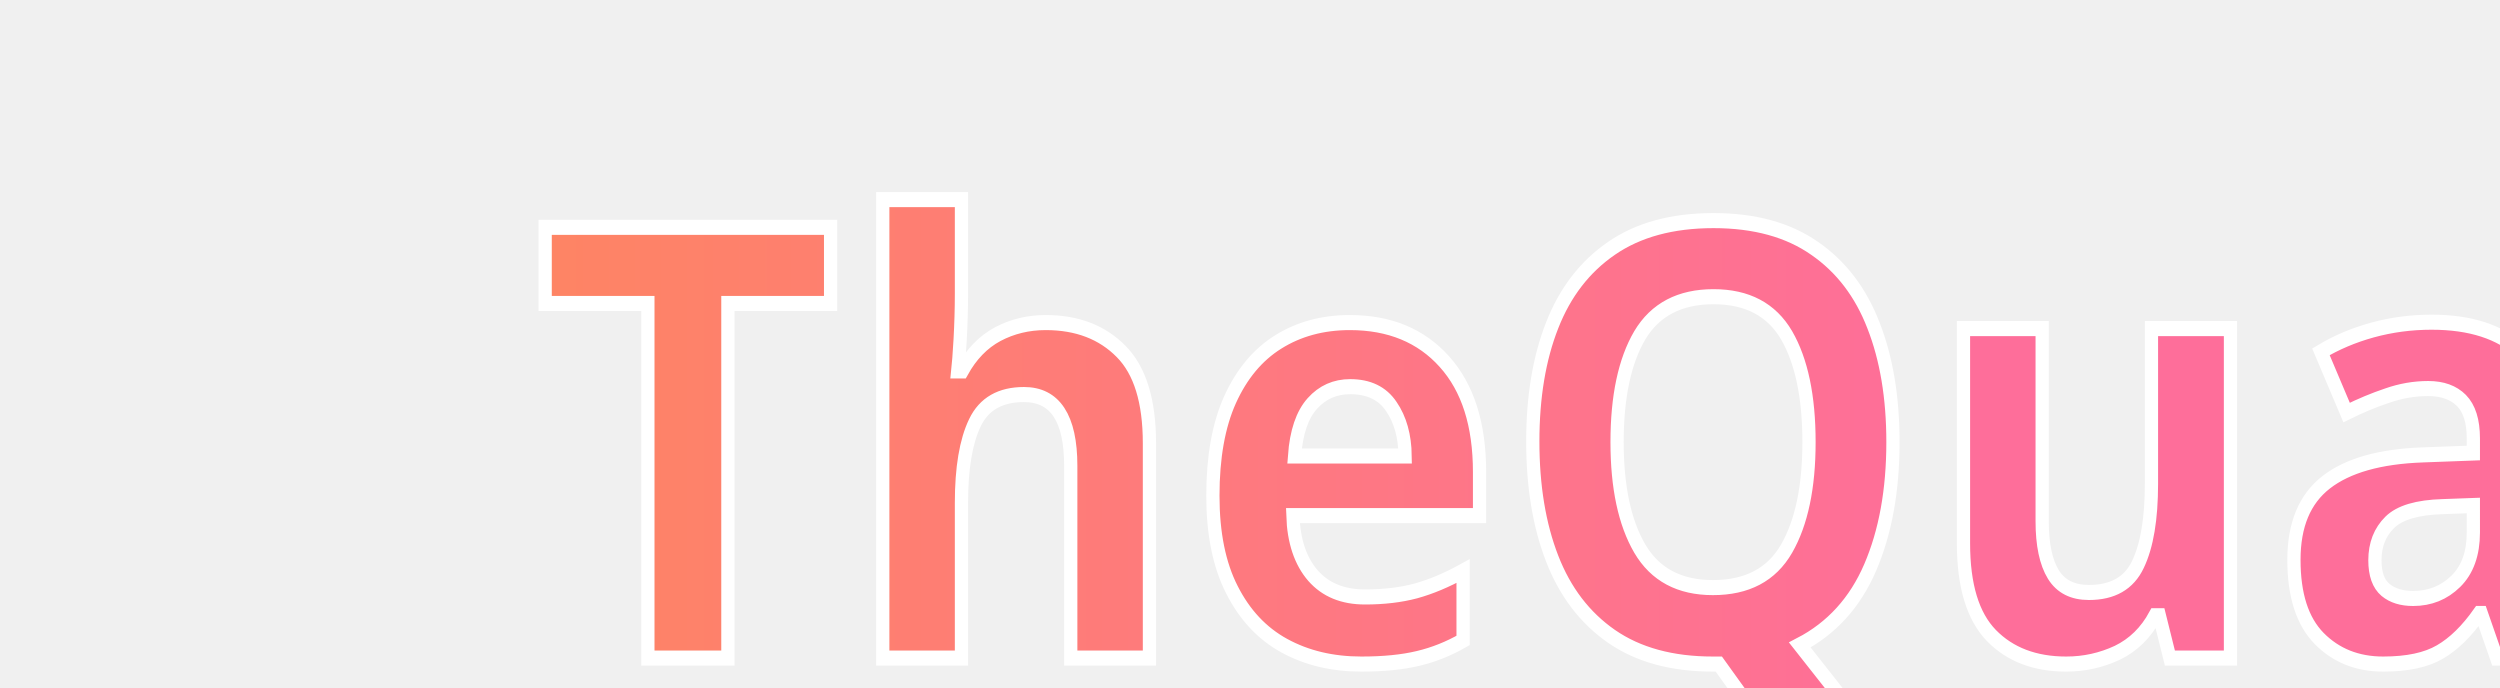
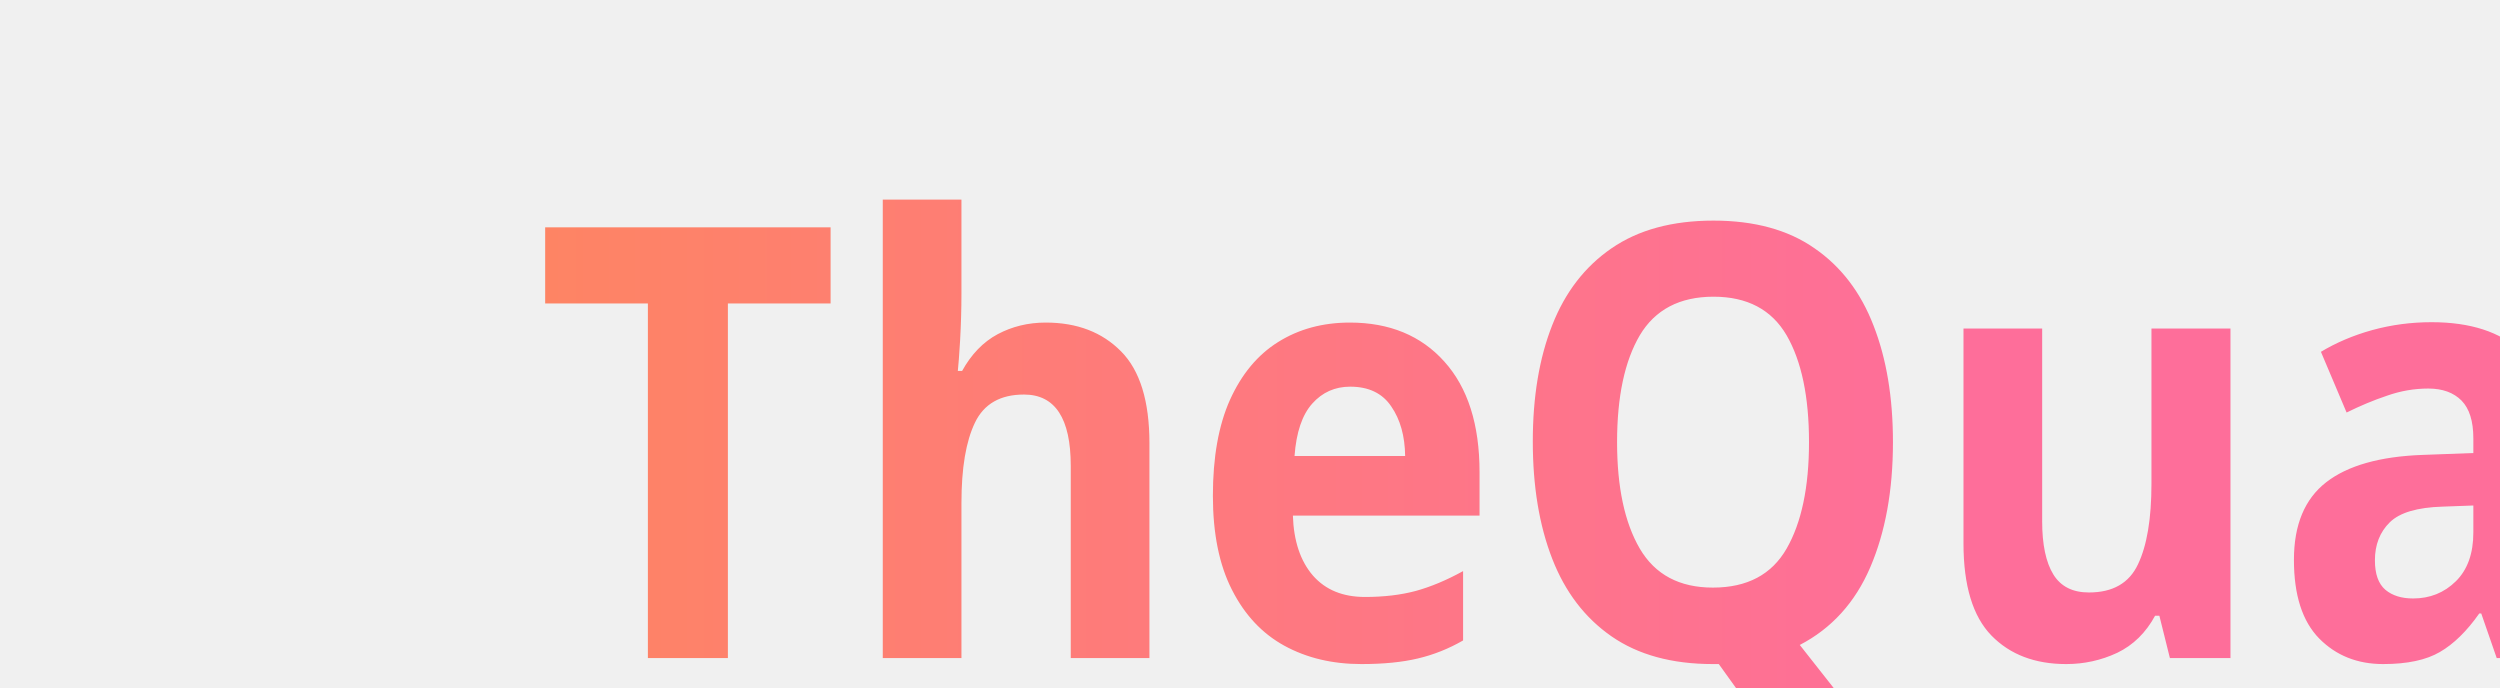
- <svg xmlns="http://www.w3.org/2000/svg" xmlns:xlink="http://www.w3.org/1999/xlink" width="111.196" height="30.566" viewBox="0 0 111.196 30.566" version="1.1" id="svg15">
+ <svg xmlns="http://www.w3.org/2000/svg" xmlns:xlink="http://www.w3.org/1999/xlink" id="svg15" version="1.1" viewBox="0 0 111.196 30.566" height="30.566" width="111.196">
  <defs id="defs7">
-     <linearGradient id="linear-gradient" x1="0.5" x2="1.275" y2="0.725" gradientUnits="objectBoundingBox">
-       <stop offset="0" stop-color="#fe8464" id="stop2" />
-       <stop offset="1" stop-color="#fe6e9a" id="stop4" />
+     <linearGradient gradientUnits="objectBoundingBox" y2="0.725" x2="1.275" x1="0.5" id="linear-gradient">
+       <stop id="stop2" stop-color="#fe8464" offset="0" />
+       <stop id="stop4" stop-color="#fe6e9a" offset="1" />
    </linearGradient>
-     <linearGradient gradientTransform="translate(-11.37228,0.4181888)" xlink:href="#linear-gradient-9" id="linearGradient855" x1="37.225" y1="17.445" x2="103.692" y2="17.445" gradientUnits="userSpaceOnUse" />
-     <linearGradient id="linear-gradient-9" x1="0.5" x2="1.275" y2="0.725" gradientUnits="objectBoundingBox">
-       <stop offset="0" stop-color="#fe8464" id="stop2-9" />
-       <stop offset="1" stop-color="#fe6e9a" id="stop4-2" />
+     <linearGradient gradientUnits="userSpaceOnUse" y2="17.445" x2="103.692" y1="17.445" x1="37.225" id="linearGradient855" xlink:href="#linear-gradient-9" gradientTransform="translate(-11.37228,0.4181888)" />
+     <linearGradient gradientUnits="objectBoundingBox" y2="0.725" x2="1.275" x1="0.5" id="linear-gradient-9">
+       <stop id="stop2-9" stop-color="#fe8464" offset="0" />
+       <stop id="stop4-2" stop-color="#fe6e9a" offset="1" />
    </linearGradient>
-     <linearGradient xlink:href="#linear-gradient-9" id="linearGradient869" x1="37.225" y1="17.445" x2="103.692" y2="17.445" gradientUnits="userSpaceOnUse" />
-     <linearGradient id="linearGradient875" x1="0.5" x2="1.275" y2="0.725" gradientUnits="objectBoundingBox">
-       <stop offset="0" stop-color="#fe8464" id="stop871" />
-       <stop offset="1" stop-color="#fe6e9a" id="stop873" />
+     <linearGradient gradientUnits="userSpaceOnUse" y2="17.445" x2="103.692" y1="17.445" x1="37.225" id="linearGradient869" xlink:href="#linear-gradient-9" />
+     <linearGradient gradientUnits="objectBoundingBox" y2="0.725" x2="1.275" x1="0.5" id="linearGradient875">
+       <stop id="stop871" stop-color="#fe8464" offset="0" />
+       <stop id="stop873" stop-color="#fe6e9a" offset="1" />
    </linearGradient>
  </defs>
-   <text xml:space="preserve" style="font-style:normal;font-variant:normal;font-weight:bold;font-stretch:condensed;font-size:25.134px;line-height:1.25;font-family:'Agency FB';-inkscape-font-specification:'Agency FB Bold Condensed';letter-spacing:0px;word-spacing:0px;fill:url(#linearGradient855);fill-opacity:1;stroke:#ffffff;stroke-width:0.628;stroke-opacity:1" x="25.374" y="27.429" id="text854" transform="scale(0.937132,1.067086)">
-     <tspan x="25.374" y="27.429" id="tspan856" style="font-style:normal;font-variant:normal;font-weight:bold;font-stretch:condensed;font-family:'Agency FB';-inkscape-font-specification:'Agency FB Bold Condensed';fill:url(#linearGradient855);fill-opacity:1;stroke:#ffffff;stroke-width:0.628;stroke-opacity:1">TheQuaX</tspan>
+   <text transform="scale(0.937132,1.067086)" id="text854" y="27.429" x="25.374" style="font-style:normal;font-variant:normal;font-weight:bold;font-stretch:condensed;font-size:25.134px;line-height:1.25;font-family:'Agency FB';-inkscape-font-specification:'Agency FB Bold Condensed';letter-spacing:0px;word-spacing:0px;fill:url(#linearGradient855);fill-opacity:1;stroke:none;stroke-width:0.628;stroke-opacity:1;" xml:space="preserve">
+     <tspan style="font-style:normal;font-variant:normal;font-weight:bold;font-stretch:condensed;font-family:'Agency FB';-inkscape-font-specification:'Agency FB Bold Condensed';fill:url(#linearGradient855);fill-opacity:1;stroke:none;stroke-width:0.628;stroke-opacity:1;" id="tspan856" y="27.429" x="25.374">TheQuaX</tspan>
  </text>
</svg>
